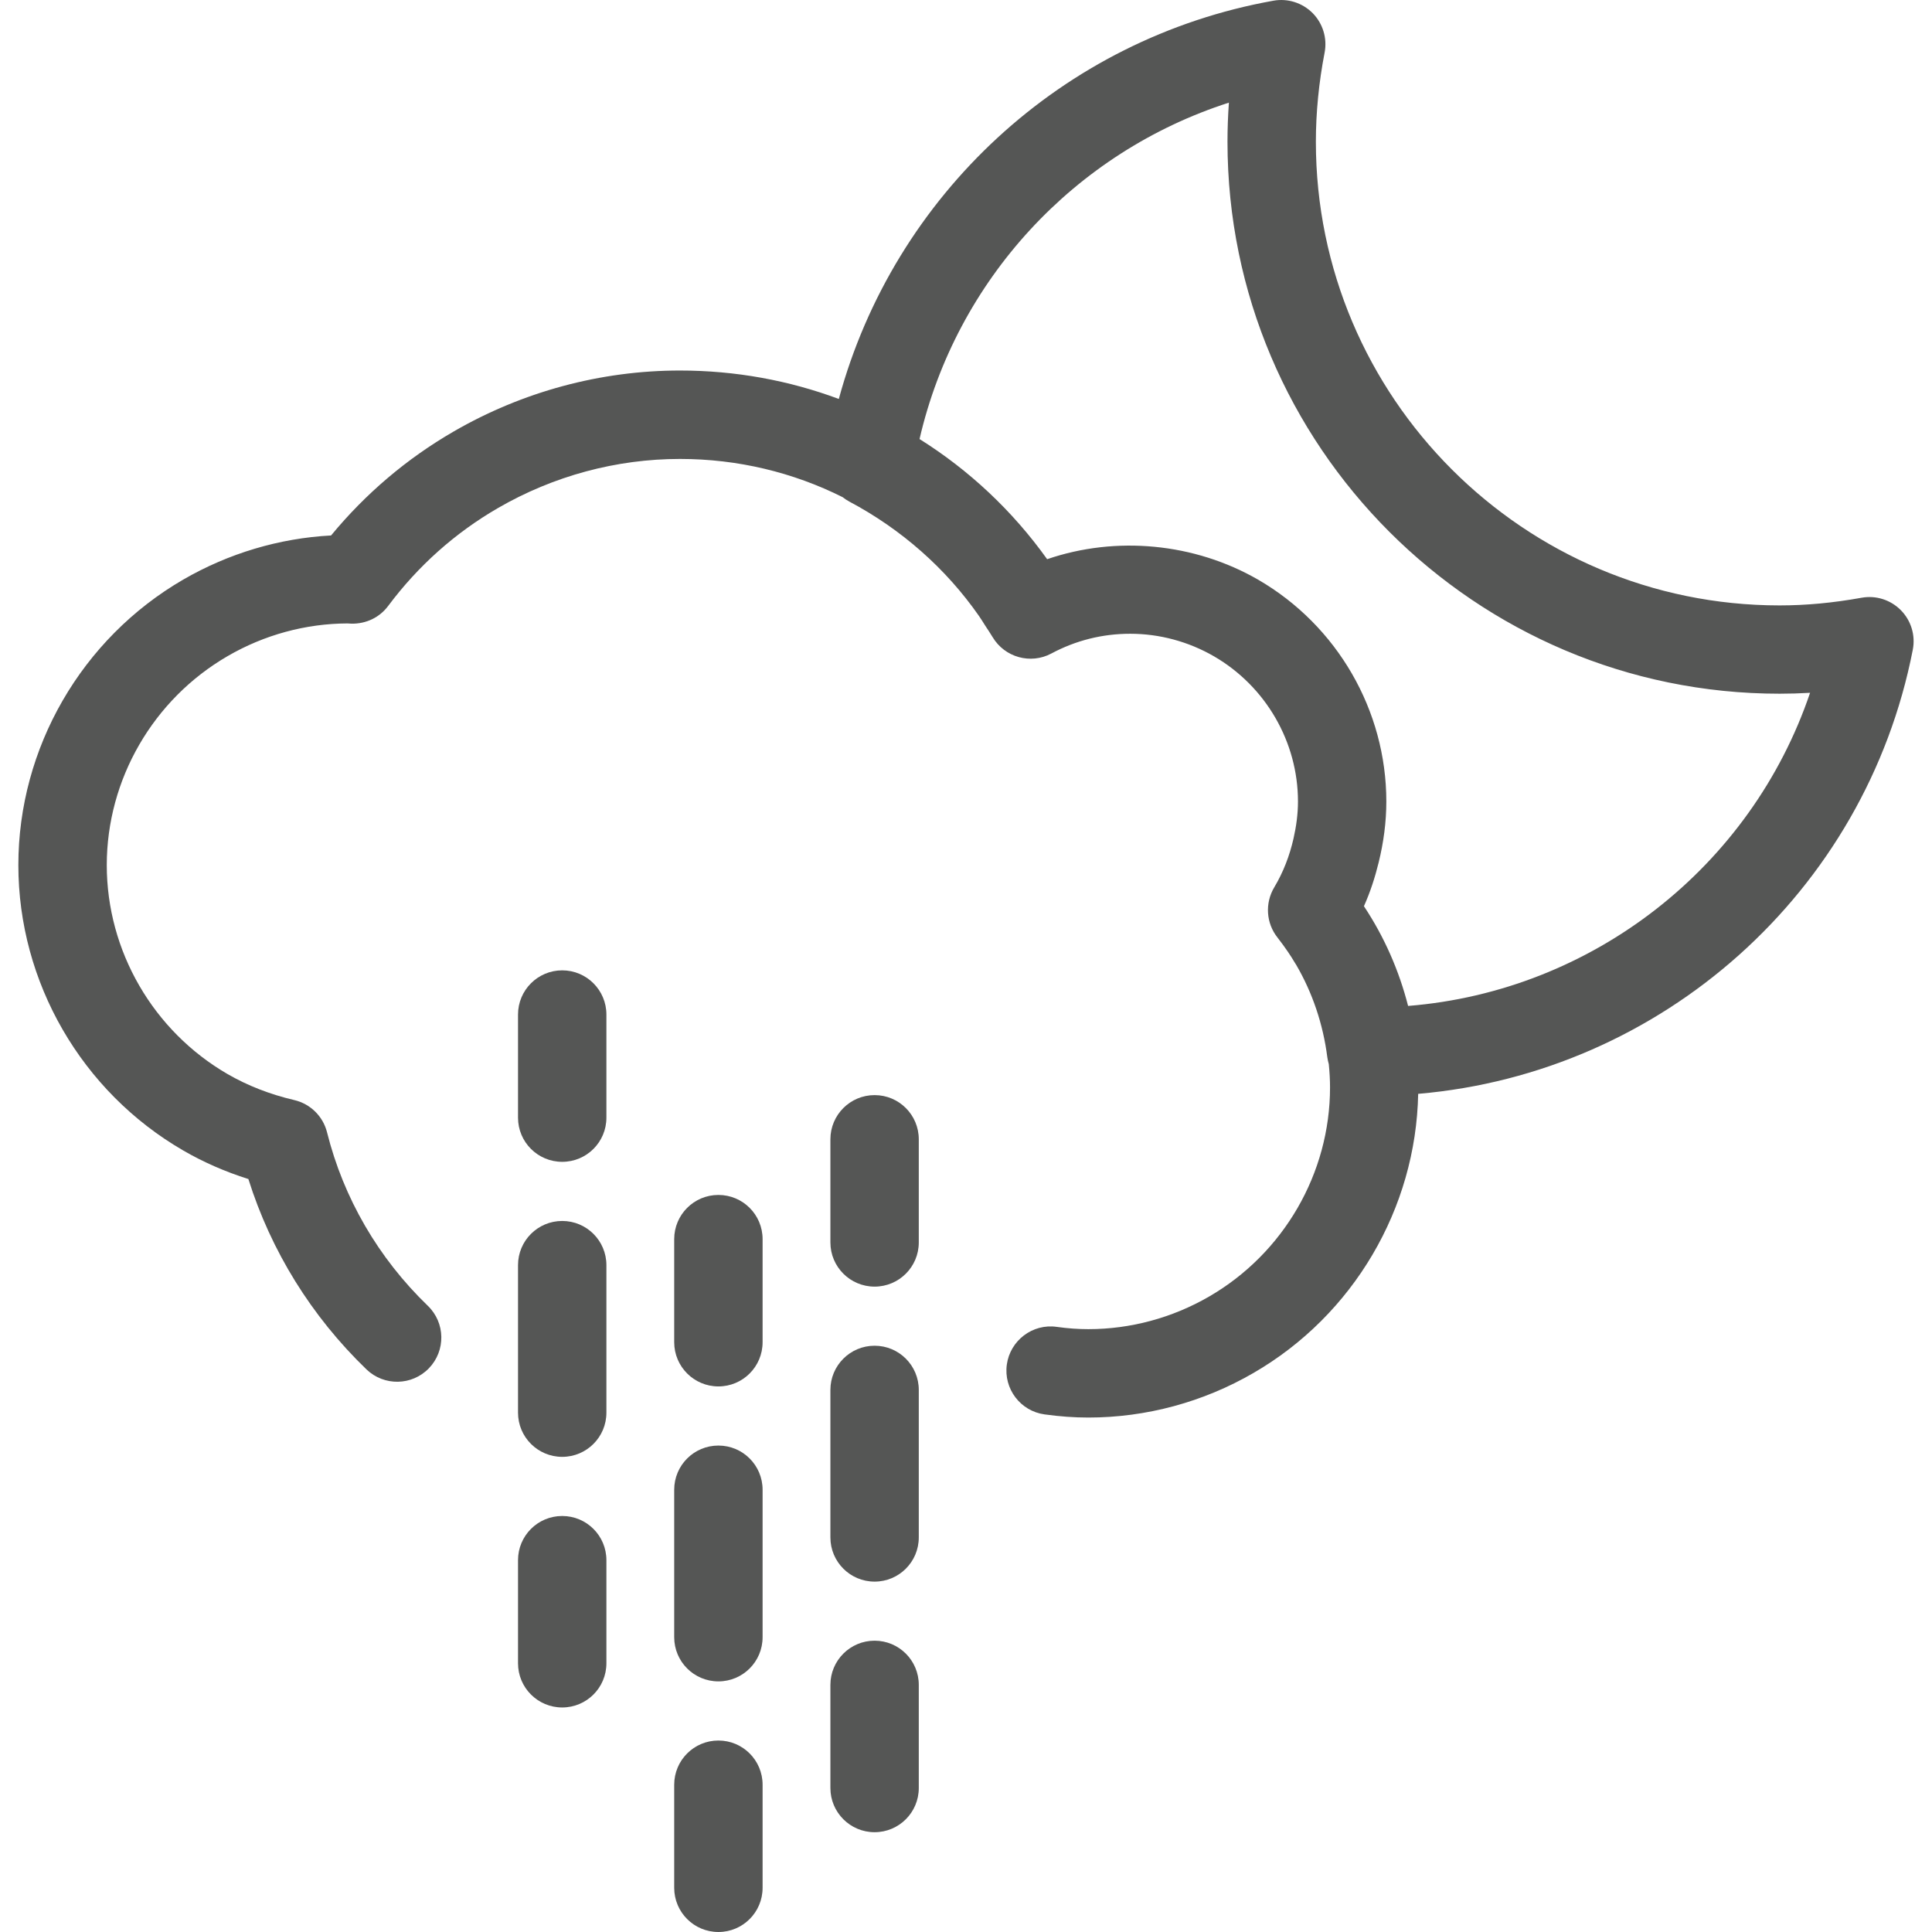
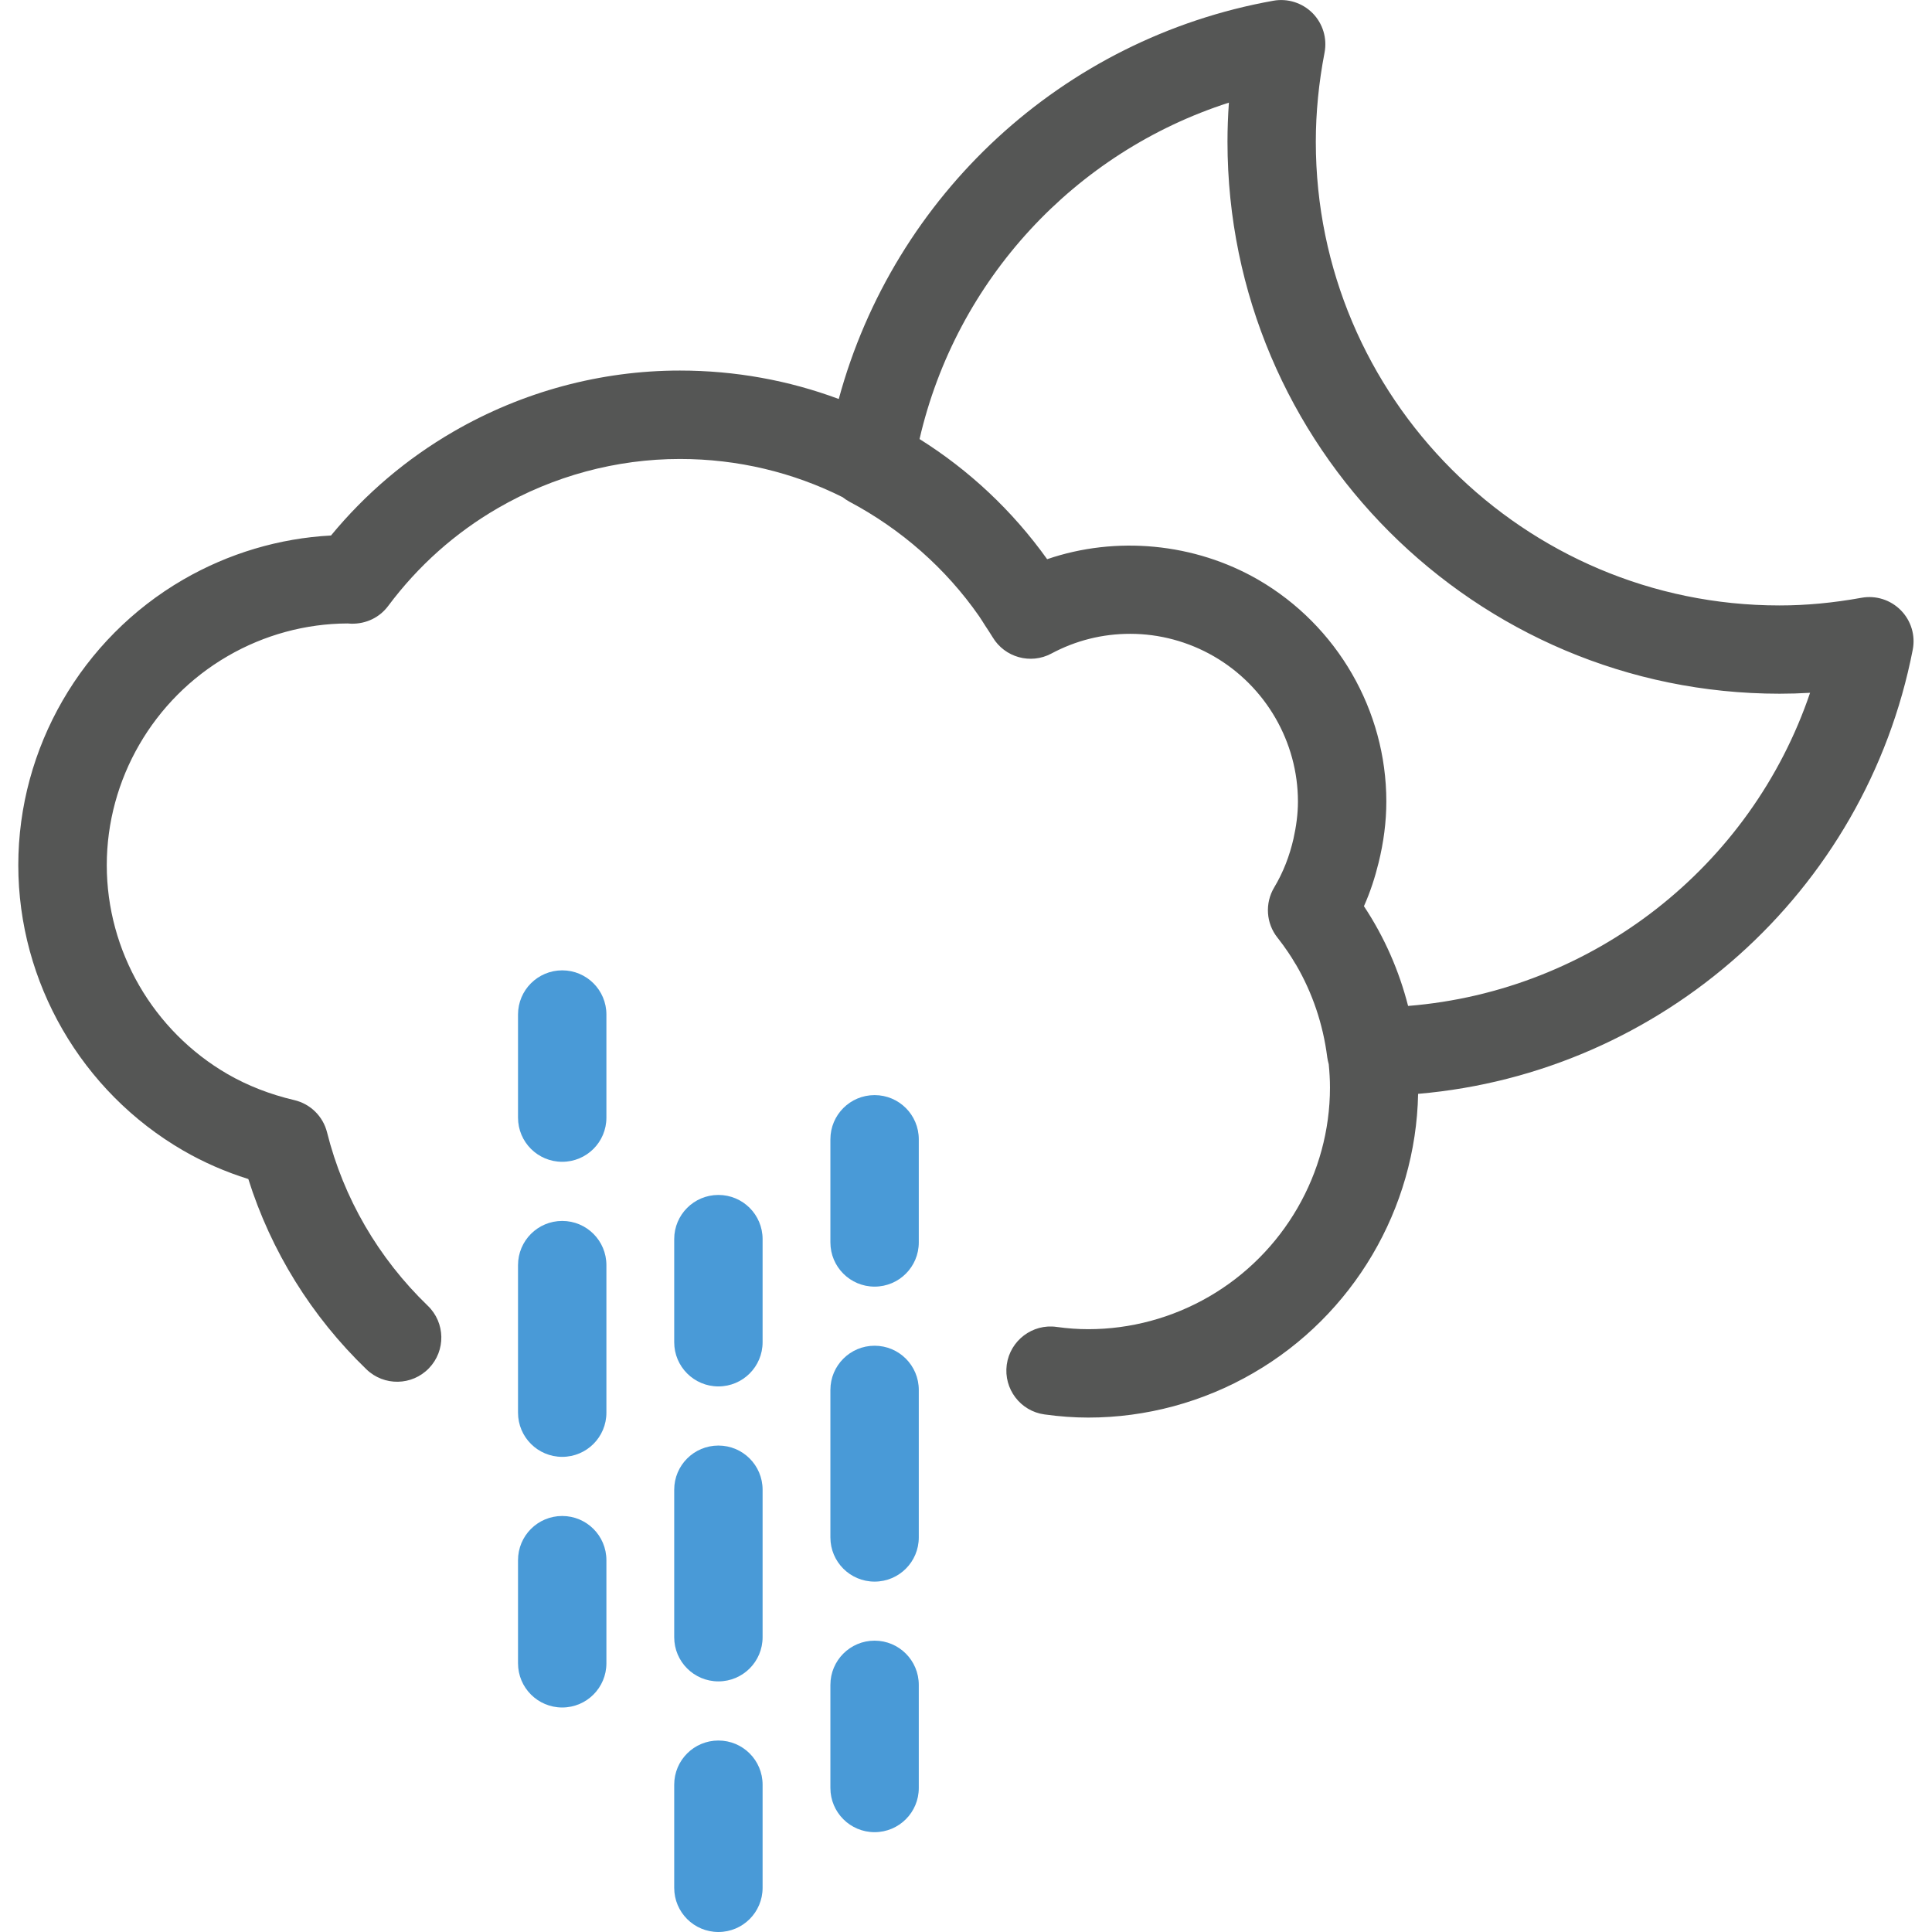
<svg xmlns="http://www.w3.org/2000/svg" version="1.1" id="Layer_1" x="0px" y="0px" width="64px" height="64px" viewBox="0 0 64 64" enable-background="new 0 0 64 64" xml:space="preserve">
  <g>
-     <path fill="#555655" d="M12.139,45.362c0.582,0.561,1.509,0.545,2.07-0.037c0.562-0.583,0.545-1.509-0.038-2.07   c-1.639-1.581-2.792-3.568-3.337-5.744c-0.133-0.532-0.552-0.945-1.087-1.07c-0.803-0.188-1.545-0.478-2.205-0.859   c-2.47-1.43-4.005-4.083-4.005-6.923c0-2.84,1.535-5.494,4.006-6.926c1.211-0.703,2.583-1.076,3.969-1.081   c0.043,0.003,0.086,0.006,0.131,0.008c0.489,0.007,0.931-0.206,1.216-0.588c0.992-1.328,2.215-2.419,3.636-3.242   c1.837-1.064,3.922-1.627,6.03-1.627c1.916,0,3.748,0.445,5.388,1.266c0.068,0.053,0.14,0.103,0.219,0.145   c1.732,0.919,3.204,2.221,4.299,3.792c0.002,0.003,0.004,0.006,0.006,0.009c0.069,0.099,0.132,0.204,0.197,0.306   c0.083,0.127,0.169,0.253,0.248,0.385c0.401,0.671,1.258,0.91,1.946,0.542c0.812-0.434,1.691-0.654,2.613-0.654   c0.969,0,1.93,0.259,2.775,0.748c1.717,0.996,2.781,2.839,2.781,4.809c0,0.416-0.057,0.826-0.148,1.228   c-0.129,0.566-0.338,1.114-0.639,1.617c-0.312,0.523-0.27,1.187,0.111,1.664c0.006,0.008,0.014,0.019,0.02,0.027   c0.113,0.145,0.221,0.293,0.322,0.442c0.084,0.123,0.164,0.248,0.238,0.375c0.012,0.018,0.023,0.036,0.035,0.054   c0.539,0.924,0.893,1.965,1.033,3.065c0.01,0.078,0.029,0.153,0.049,0.227c0.025,0.256,0.041,0.513,0.041,0.773   c0,2.842-1.535,5.496-4.006,6.927c-1.221,0.707-2.604,1.08-4,1.08c-0.332,0-0.678-0.024-1.051-0.076   c-0.797-0.113-1.539,0.45-1.65,1.251c-0.109,0.801,0.451,1.54,1.252,1.649c0.508,0.07,0.98,0.104,1.449,0.104   c1.912,0,3.803-0.51,5.467-1.475c3.311-1.916,5.385-5.446,5.459-9.248c8.057-0.691,14.818-6.666,16.385-14.713   c0.092-0.475-0.055-0.963-0.395-1.308c-0.34-0.344-0.826-0.499-1.301-0.413c-0.949,0.171-1.838,0.254-2.717,0.254   c-8.471,0-15.361-6.891-15.361-15.359c0-0.969,0.098-1.962,0.289-2.951c0.092-0.475-0.055-0.963-0.393-1.308   c-0.34-0.343-0.826-0.499-1.301-0.414c-6.994,1.25-12.567,6.447-14.398,13.193c-1.651-0.615-3.426-0.942-5.263-0.942   c-2.623,0-5.215,0.699-7.498,2.021c-1.553,0.899-2.916,2.057-4.059,3.443c-1.714,0.091-3.395,0.592-4.894,1.46   c-3.371,1.954-5.465,5.579-5.465,9.459c0,3.882,2.094,7.505,5.466,9.457c0.667,0.386,1.389,0.702,2.154,0.943   C8.976,41.438,10.316,43.604,12.139,45.362z M40.709,3.4c-0.031,0.434-0.047,0.865-0.047,1.294   c0,10.083,8.205,18.286,18.289,18.286c0.336,0,0.672-0.01,1.01-0.03c-1.953,5.762-7.197,9.882-13.316,10.373   c-0.299-1.169-0.785-2.282-1.463-3.304c0.209-0.467,0.367-0.954,0.488-1.449c0.162-0.66,0.254-1.335,0.254-2.02   c0-3.012-1.623-5.826-4.244-7.346c-2.109-1.217-4.707-1.463-6.992-0.68c-1.158-1.619-2.597-2.958-4.227-3.98   C31.678,9.272,35.6,5.042,40.709,3.4z" />
-     <path fill="#555655" d="M22.334,62.536c0,0.809,0.655,1.464,1.464,1.464s1.464-0.655,1.464-1.464v-3.415   c0-0.81-0.655-1.464-1.464-1.464s-1.464,0.654-1.464,1.464V62.536z" />
-     <path fill="#555655" d="M22.334,54.234c0,0.81,0.655,1.464,1.464,1.464s1.464-0.654,1.464-1.464V49.35   c0-0.81-0.655-1.464-1.464-1.464s-1.464,0.654-1.464,1.464V54.234z" />
-     <path fill="#555655" d="M23.798,45.927c0.809,0,1.464-0.655,1.464-1.464v-3.415c0-0.81-0.655-1.464-1.464-1.464   s-1.464,0.654-1.464,1.464v3.415C22.334,45.271,22.989,45.927,23.798,45.927z" />
-     <path fill="#555655" d="M17.16,55.098c0,0.809,0.655,1.464,1.464,1.464s1.464-0.655,1.464-1.464v-3.415   c0-0.81-0.655-1.464-1.464-1.464s-1.464,0.654-1.464,1.464V55.098z" />
-     <path fill="#555655" d="M17.16,46.796c0,0.809,0.655,1.464,1.464,1.464s1.464-0.655,1.464-1.464V41.91   c0-0.81-0.655-1.464-1.464-1.464s-1.464,0.654-1.464,1.464V46.796z" />
-     <path fill="#555655" d="M18.624,38.487c0.809,0,1.464-0.654,1.464-1.463v-3.416c0-0.808-0.655-1.464-1.464-1.464   S17.16,32.8,17.16,33.608v3.416C17.16,37.833,17.815,38.487,18.624,38.487z" />
-     <path fill="#555655" d="M30.436,59.23v-3.416c0-0.809-0.655-1.464-1.464-1.464s-1.464,0.655-1.464,1.464v3.416   c0,0.808,0.655,1.464,1.464,1.464S30.436,60.038,30.436,59.23z" />
-     <path fill="#555655" d="M30.436,46.043c0-0.809-0.655-1.464-1.464-1.464s-1.464,0.655-1.464,1.464v4.886   c0,0.809,0.655,1.464,1.464,1.464s1.464-0.655,1.464-1.464V46.043z" />
-     <path fill="#555655" d="M30.436,37.741c0-0.809-0.655-1.464-1.464-1.464s-1.464,0.655-1.464,1.464v3.416   c0,0.809,0.655,1.464,1.464,1.464s1.464-0.655,1.464-1.464V37.741z" />
+     <path fill="#555655" d="M12.139,45.361c0.582,0.562,1.509,0.546,2.07-0.036c0.562-0.583,0.545-1.509-0.038-2.07   c-1.639-1.581-2.792-3.567-3.337-5.744c-0.133-0.532-0.552-0.944-1.087-1.069c-0.803-0.188-1.545-0.479-2.205-0.859   c-2.47-1.43-4.005-4.083-4.005-6.923c0-2.84,1.535-5.494,4.006-6.926c1.211-0.703,2.583-1.076,3.969-1.081   c0.043,0.003,0.086,0.006,0.131,0.008c0.489,0.007,0.931-0.206,1.216-0.588c0.992-1.328,2.215-2.419,3.636-3.242   c1.837-1.064,3.922-1.627,6.03-1.627c1.916,0,3.748,0.445,5.388,1.266c0.068,0.053,0.14,0.103,0.219,0.146   c1.732,0.919,3.204,2.221,4.299,3.792c0.002,0.003,0.004,0.006,0.006,0.009c0.069,0.099,0.131,0.204,0.197,0.306   c0.083,0.127,0.169,0.253,0.248,0.385c0.401,0.671,1.259,0.91,1.946,0.542c0.812-0.434,1.691-0.654,2.613-0.654   c0.969,0,1.93,0.259,2.774,0.748c1.718,0.996,2.781,2.839,2.781,4.809c0,0.416-0.058,0.826-0.147,1.228   c-0.129,0.566-0.338,1.114-0.64,1.617c-0.312,0.523-0.271,1.187,0.11,1.664c0.007,0.008,0.015,0.019,0.021,0.027   c0.113,0.145,0.222,0.293,0.322,0.442c0.084,0.123,0.164,0.248,0.237,0.375c0.013,0.018,0.023,0.036,0.035,0.054   c0.539,0.924,0.894,1.965,1.033,3.065c0.01,0.078,0.029,0.152,0.049,0.227c0.025,0.256,0.041,0.514,0.041,0.773   c0,2.842-1.535,5.496-4.006,6.927c-1.221,0.707-2.604,1.079-4,1.079c-0.332,0-0.678-0.023-1.051-0.075   c-0.797-0.113-1.539,0.45-1.65,1.251c-0.108,0.801,0.451,1.54,1.252,1.648c0.508,0.07,0.98,0.104,1.449,0.104   c1.912,0,3.803-0.51,5.467-1.476c3.312-1.916,5.385-5.445,5.459-9.248c8.058-0.69,14.818-6.666,16.385-14.712   c0.093-0.475-0.055-0.963-0.395-1.308c-0.34-0.344-0.826-0.499-1.301-0.413c-0.949,0.171-1.838,0.254-2.717,0.254   c-8.471,0-15.361-6.891-15.361-15.359c0-0.969,0.098-1.962,0.289-2.951c0.092-0.475-0.055-0.963-0.393-1.308   c-0.34-0.343-0.826-0.499-1.301-0.414c-6.994,1.25-12.567,6.447-14.398,13.193c-1.651-0.615-3.426-0.942-5.263-0.942   c-2.623,0-5.215,0.699-7.498,2.021c-1.553,0.899-2.916,2.057-4.059,3.443c-1.714,0.091-3.395,0.592-4.894,1.46   c-3.371,1.954-5.465,5.579-5.465,9.459c0,3.882,2.094,7.505,5.466,9.457c0.667,0.386,1.389,0.702,2.154,0.942   C8.976,41.438,10.316,43.604,12.139,45.361z M40.709,3.4c-0.031,0.434-0.047,0.865-0.047,1.294   c0,10.083,8.205,18.286,18.289,18.286c0.336,0,0.672-0.01,1.01-0.03c-1.953,5.762-7.197,9.882-13.316,10.373   c-0.299-1.169-0.785-2.282-1.463-3.304c0.209-0.467,0.367-0.954,0.488-1.449c0.162-0.66,0.254-1.335,0.254-2.02   c0-3.012-1.623-5.826-4.244-7.346c-2.109-1.217-4.707-1.463-6.992-0.68c-1.158-1.619-2.597-2.958-4.227-3.98   C31.678,9.272,35.6,5.042,40.709,3.4z" />
+     <path fill="#499AD7" d="M22.334,62.536c0,0.81,0.655,1.464,1.464,1.464s1.464-0.654,1.464-1.464v-3.415   c0-0.811-0.655-1.464-1.464-1.464s-1.464,0.653-1.464,1.464V62.536z" />
+     <path fill="#499AD7" d="M22.334,54.234c0,0.81,0.655,1.464,1.464,1.464s1.464-0.654,1.464-1.464V49.35   c0-0.81-0.655-1.464-1.464-1.464s-1.464,0.654-1.464,1.464V54.234z" />
+     <path fill="#499AD7" d="M23.798,45.927c0.809,0,1.464-0.655,1.464-1.464v-3.415c0-0.81-0.655-1.464-1.464-1.464   s-1.464,0.654-1.464,1.464v3.415C22.334,45.271,22.989,45.927,23.798,45.927z" />
+     <path fill="#499AD7" d="M17.16,55.098c0,0.81,0.655,1.465,1.464,1.465s1.464-0.655,1.464-1.465v-3.414   c0-0.811-0.655-1.465-1.464-1.465s-1.464,0.654-1.464,1.465V55.098z" />
+     <path fill="#499AD7" d="M17.16,46.796c0,0.81,0.655,1.464,1.464,1.464s1.464-0.654,1.464-1.464V41.91   c0-0.811-0.655-1.465-1.464-1.465S17.16,41.1,17.16,41.91V46.796z" />
+     <path fill="#499AD7" d="M18.624,38.486c0.809,0,1.464-0.653,1.464-1.463v-3.416c0-0.808-0.655-1.463-1.464-1.463   S17.16,32.8,17.16,33.607v3.416C17.16,37.833,17.815,38.486,18.624,38.486z" />
+     <path fill="#499AD7" d="M30.436,59.23v-3.416c0-0.81-0.655-1.465-1.464-1.465s-1.464,0.655-1.464,1.465v3.416   c0,0.808,0.655,1.463,1.464,1.463S30.436,60.038,30.436,59.23z" />
+     <path fill="#499AD7" d="M30.436,46.043c0-0.809-0.655-1.464-1.464-1.464s-1.464,0.655-1.464,1.464v4.887   c0,0.809,0.655,1.463,1.464,1.463s1.464-0.654,1.464-1.463V46.043z" />
+     <path fill="#499AD7" d="M30.436,37.741c0-0.81-0.655-1.464-1.464-1.464s-1.464,0.654-1.464,1.464v3.416   c0,0.809,0.655,1.464,1.464,1.464s1.464-0.655,1.464-1.464V37.741z" />
  </g>
</svg>
